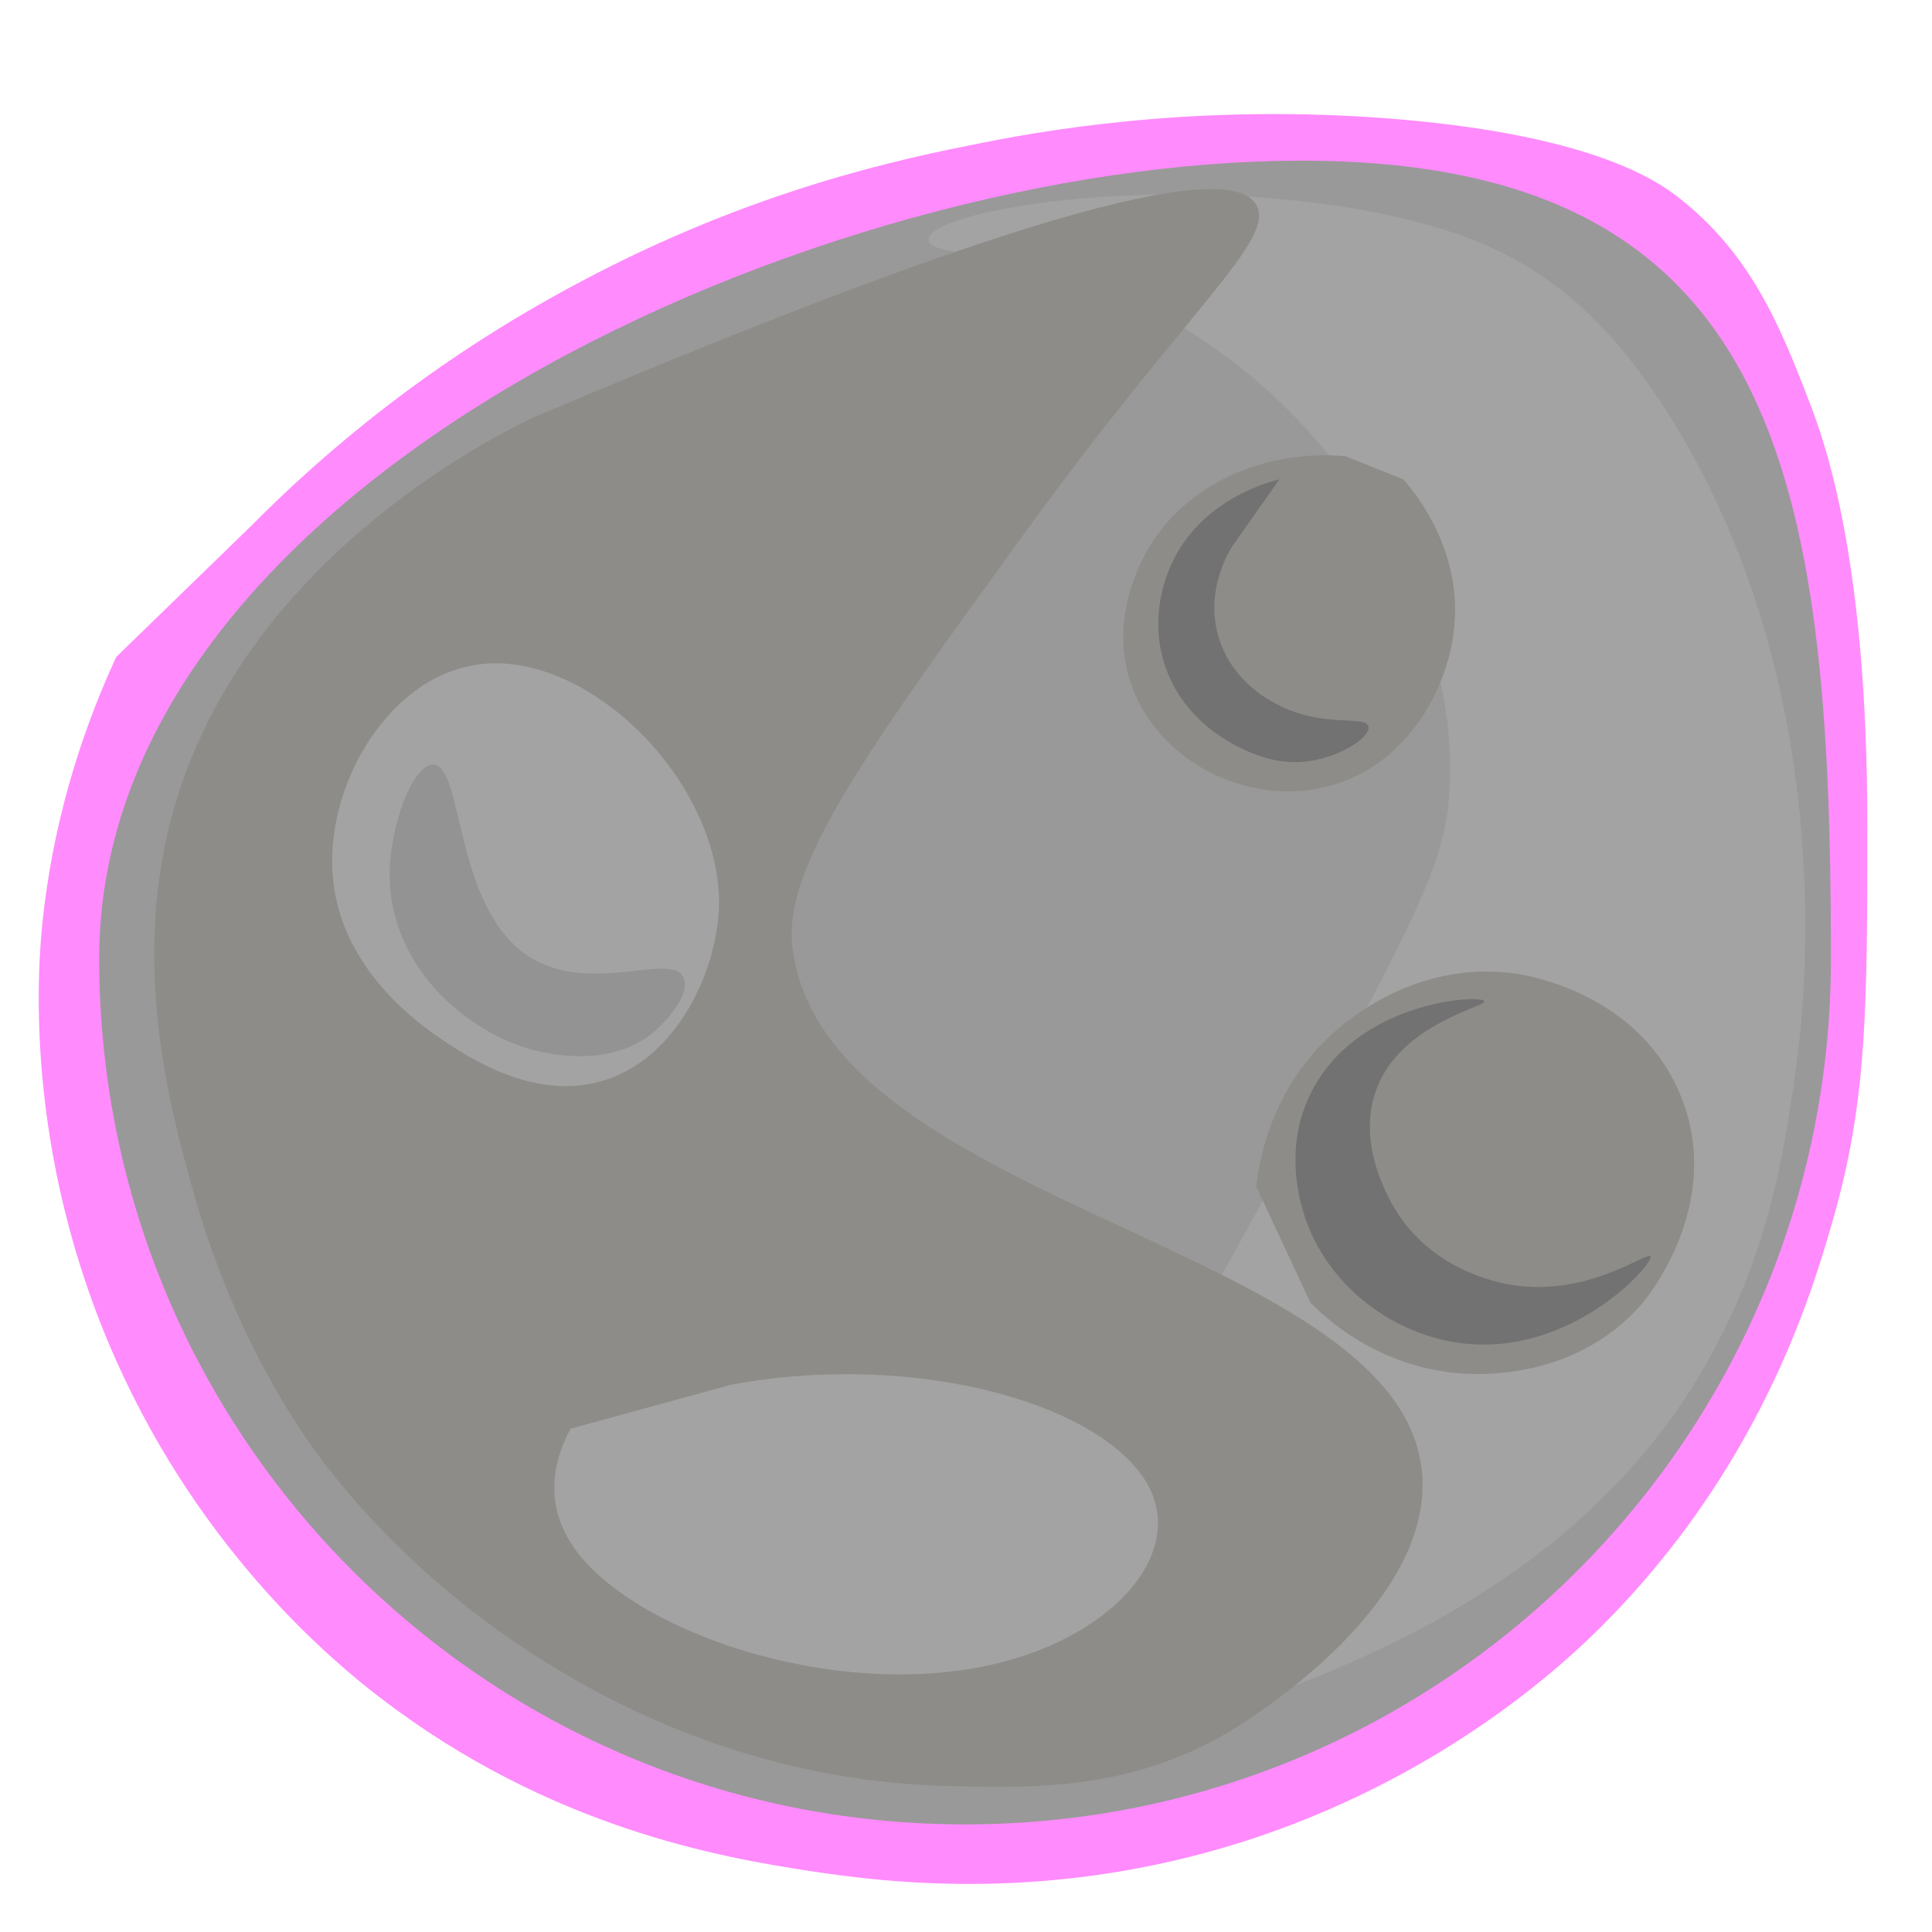
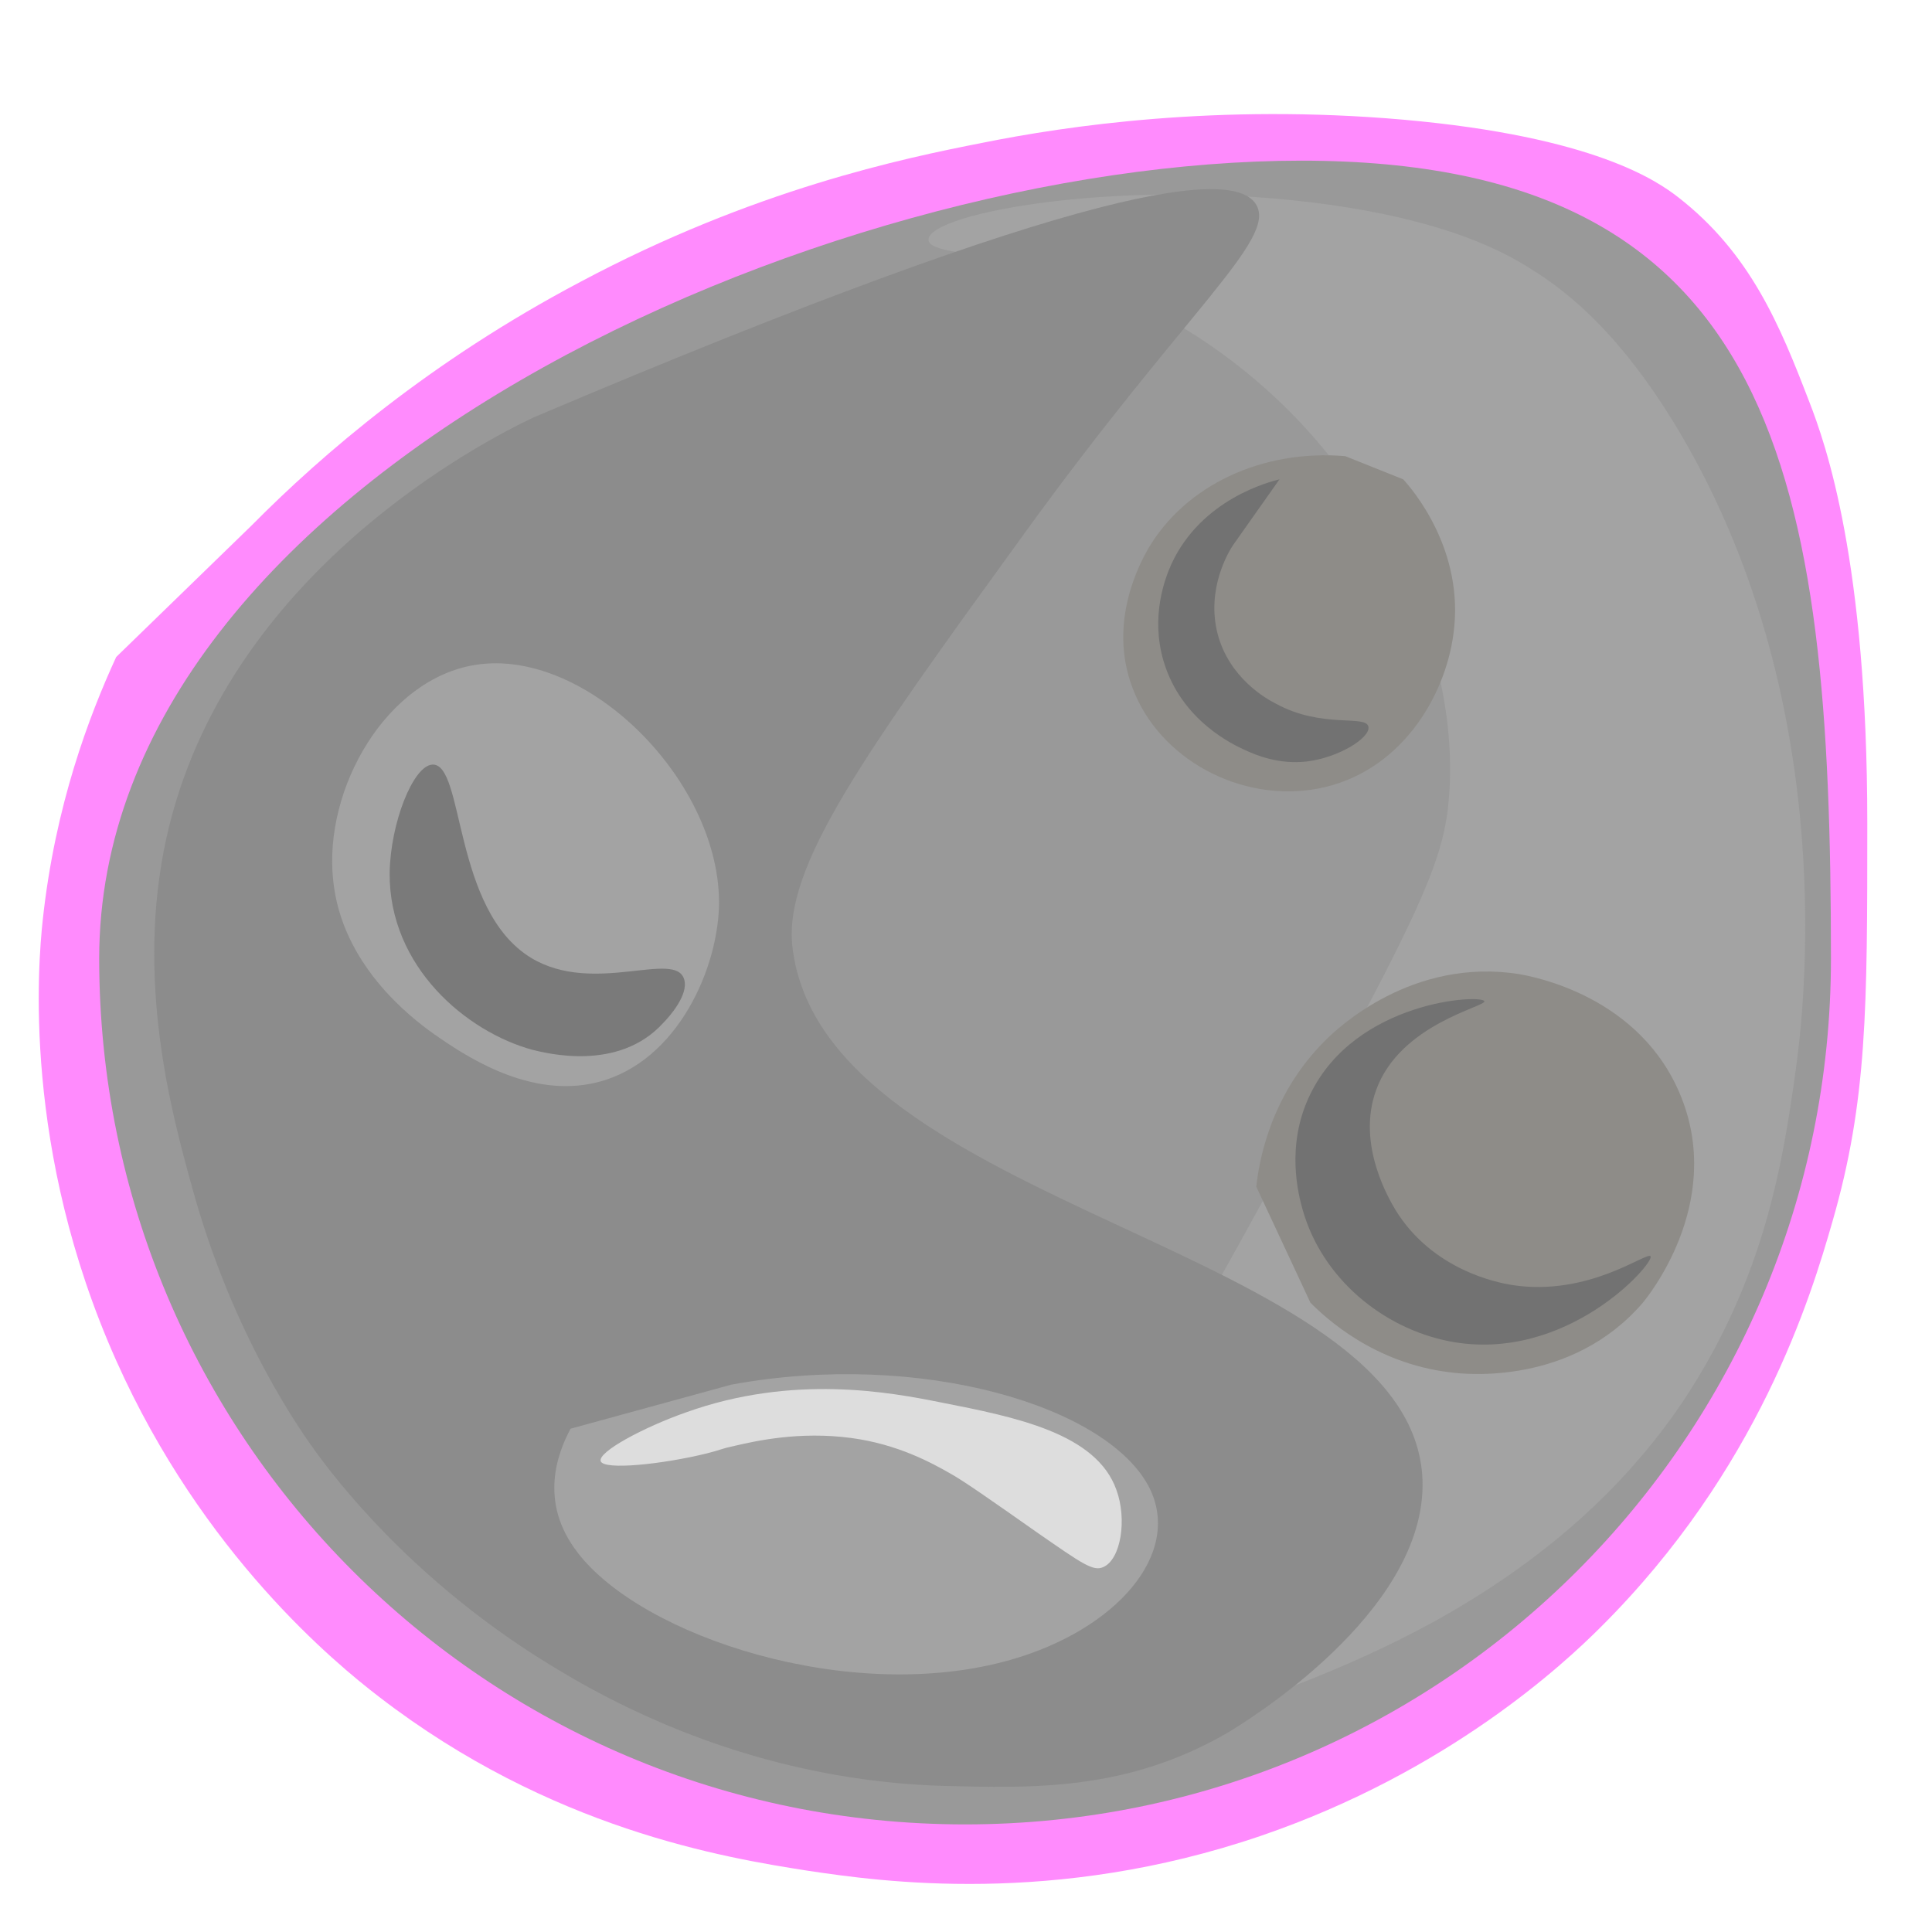
- <svg xmlns="http://www.w3.org/2000/svg" version="1.1" x="0px" y="0px" viewBox="0 0 249.9 249.9" style="enable-background:new 0 0 249.9 249.9;" xml:space="preserve">
+ <svg xmlns="http://www.w3.org/2000/svg" version="1.1" id="Layer_1" x="0px" y="0px" viewBox="0 0 249.9 249.9" style="enable-background:new 0 0 249.9 249.9;" xml:space="preserve">
  <style type="text/css">
	.st0{display:none;fill:#FF7BFF;}
	.st1{fill:#FF8BFD;}
	.st2{fill:#999999;}
	.st3{display:none;fill:#C87137;}
	.st4{display:none;fill:#FFCC00;}
	.st5{display:none;fill:#5B5B5B;}
	.st6{fill:#A3A3A3;}
- 	.st7{fill:#8E8C88;}
- 	.st8{fill:#727272;}
- 	.st9{fill:#939393;}
- 	.st10{display:none;fill:#A3A3A3;}
+ 	.st7{fill:#8C8C8C;}
+ 	.st8{fill:#8E8C88;}
+ 	.st9{fill:#727272;}
+ 	.st10{fill:#7A7A7A;}
+ 	.st11{display:none;fill:#A3A3A3;}
+ 	.st12{fill:#DDDDDD;}
</style>
  <g id="svg2">
    <g id="layer1" transform="translate(-155.4696,-191.6184)">
      <path id="path3336-7" class="st0" d="M307.5,203.6c69,0,97.9,43.9,97.9,112.9s-55.9,124.9-124.9,124.9s-142.9-58.3-124.9-124.9    C176.2,239.6,238.5,203.6,307.5,203.6z" />
      <path id="edr" class="st1" d="M188,259.6c9.2-9.3,23.2-21.3,42.5-31.5c22.5-12,41.8-16,52-18c10.9-2.2,30.5-5.1,54.5-3    c24.8,2.2,32.9,8,35.5,10c9.4,7.3,13.2,16.6,17,26.5c2.1,5.4,7.5,20.6,7.5,54.5c0,23.9,0,35.9-4.5,51.5c-2.8,9.8-9.6,32.2-30,52.5    c-4.7,4.7-19.7,18.7-44,27c-26.7,9.1-49.1,5.9-58.5,4.5c-10.9-1.7-33.3-5.4-55.5-22.5c-5.6-4.3-22.8-18.4-34-43.5    c-12.2-27.3-10.1-51.4-9.5-57c1.6-14.8,6-26.4,9.5-34" />
      <path id="path3336" class="st2" d="M323.8,212.4c61.9,0,68.5,41.4,68.5,103.2s-50.1,112-112,112s-112-50.1-112-112    S261.9,212.4,323.8,212.4z" />
      <path id="path4219" class="st3" d="M339.4,247.3l25.1,109.1L272,414.9l-82.3-73l41.7-103.6L339.4,247.3z" />
-       <rect id="rect3338-3-6" x="255.1" y="357.6" transform="matrix(0.7458 -0.6662 0.6662 0.7458 -182.4088 281.1237)" class="st4" width="44" height="44" />
+       <rect id="rect3338-3-6" x="255.1" y="357.6" transform="matrix(0.7458 -0.6662 0.6662 0.7458 -182.465 281.1116)" class="st4" width="44" height="44" />
      <path id="path3392" class="st4" d="M312.8,336v-32.8v-32.8l28.4,16.4l28.4,16.4l-28.4,16.4L312.8,336z" />
      <path id="path4213" class="st4" d="M277.2,306.9l-44.3,20.6l-33.3-35.8l23.8-42.8l48,9.4L277.2,306.9z" />
      <path class="st5" d="M231.3,388.9c7.8,18,35.6,16.2,36.6,13.6c0.8-2.3-19.8-6-25.3-21.5c-4.9-13.7,5.3-27.4,3.8-28.1    C244.5,352,223.5,370.8,231.3,388.9z" />
    </g>
    <path class="st6" d="M187.5,102c-0.4,7.5-2.3,12.8-13.7,34c-19,35.4-28.8,52.7-36.3,60.4c-20,20.5-34.5,27.4-30.3,31   c6.2,5.5,49.2-1.4,79.1-18.1c15.1-8.5,25-18.4,31.7-28.5c10.2-15.6,12.6-30.2,14.3-42.6c0.9-6.6,6-46.2-14.7-81.7   c-7.6-13-14.6-18.6-19.4-21.6c-3.6-2.3-10.7-6.2-26.1-8.4c-26.3-3.7-52,1-52,4.5c0,2.7,15.1,0.7,33.1,11.5   c3.8,2.3,13.3,8.5,21.4,20C177.5,66.8,188.5,82.3,187.5,102z" />
    <path class="st7" d="M69,54c-5.9,2.8-39.9,19.9-47.5,54.5c-4,18.3,0.7,35.5,3.3,44.9c5.3,19.5,14.3,32,16.2,34.6   c2.5,3.4,11.7,15.5,28,26c6.6,4.2,25.9,16.2,53,17c11.5,0.3,23.9,0.7,37-7c1.6-1,25.5-15.3,25-32.5c-1-30.4-77.5-34.9-81.5-69   c-1.2-10.4,9.2-24.8,30-53.5c21-29,32.6-38,30-42.5C159.8,21.8,141.8,23.1,69,54z" />
-     <path class="st7" d="M174,59c-10.8-0.9-20.7,3.8-25.5,12c-0.9,1.6-5.3,9.4-2,18c3.4,9.1,13.9,14.9,24,13c10.5-2,16.4-11.7,17.5-20   c1.5-10.9-5.4-18.8-6.5-20" />
-     <path class="st7" d="M162.5,153.5c0.3-2.8,1.6-11.7,9-19c1.5-1.5,11.2-10.7,25-8.5c1.7,0.3,15.8,2.8,21,16c5.5,13.9-4.6,26-5,26.5   c-9.2,10.7-22.9,9.3-25,9c-9.8-1.2-16-7-18-9" />
-     <path class="st8" d="M192,129.5c-0.4-0.9-16.6-0.1-22.5,12c-3.3,6.7-1.5,13.2-1,15c2.5,8.8,10.3,15.3,19,17   c15.1,2.9,26.5-10.1,26-11c-0.4-0.7-8,5.3-18,3.7c-1.8-0.3-10.2-1.9-15-9.7c-0.7-1.2-5.1-8.4-2.5-15.5   C181.1,132.4,192.3,130.2,192,129.5z" />
+     <path class="st8" d="M174,59c-10.8-0.9-20.7,3.8-25.5,12c-0.9,1.6-5.3,9.4-2,18c3.4,9.1,13.9,14.9,24,13c10.5-2,16.4-11.7,17.5-20   c1.5-10.9-5.4-18.8-6.5-20" />
+     <path class="st8" d="M162.5,153.5c0.3-2.8,1.6-11.7,9-19c1.5-1.5,11.2-10.7,25-8.5c1.7,0.3,15.8,2.8,21,16c5.5,13.9-4.6,26-5,26.5   c-9.2,10.7-22.9,9.3-25,9c-9.8-1.2-16-7-18-9" />
+     <path class="st9" d="M192,129.5c-0.4-0.9-16.6-0.1-22.5,12c-3.3,6.7-1.5,13.2-1,15c2.5,8.8,10.3,15.3,19,17   c15.1,2.9,26.5-10.1,26-11c-0.4-0.7-8,5.3-18,3.7c-1.8-0.3-10.2-1.9-15-9.7c-0.7-1.2-5.1-8.4-2.5-15.5   C181.1,132.4,192.3,130.2,192,129.5z" />
    <path class="st6" d="M76.3,140.2c10.7-2,16.4-14.1,16.7-22.9c0.4-16.1-17.1-33.6-31.5-31.3c-11.5,1.8-19.7,16-18.4,27.9   c1.1,10.7,9.7,17.5,13.1,19.9C59.8,136.3,67.8,141.8,76.3,140.2z" />
-     <path class="st8" d="M165.5,62c-1.2,0.3-10.1,2.5-14,11c-0.8,1.8-2.7,6.7-1,12.5c2.3,7.8,9.2,10.9,10.5,11.5c1.5,0.7,4.4,1.9,8,1.5   c4.2-0.5,8.3-3.1,8-4.5c-0.3-1.6-6,0.3-12-3c-1.2-0.6-6-3.3-7.5-9c-1.5-5.8,1.4-10.6,2-11.5" />
-     <path class="st9" d="M50.4,112.9c-0.1,12.2,10,20.6,18.5,22.9c1.7,0.4,11.1,2.9,16.9-3.5c0.7-0.7,3.3-3.6,2.7-5.6   c-1.1-3.9-11.7,2.1-19.8-2.8c-10.2-6.2-8.6-25.3-12.8-25C53.4,99.1,50.5,106.5,50.4,112.9z" />
-     <path class="st10" d="M145,137.5" />
+     <path class="st9" d="M165.5,62c-1.2,0.3-10.1,2.5-14,11c-0.8,1.8-2.7,6.7-1,12.5c2.3,7.8,9.2,10.9,10.5,11.5c1.5,0.7,4.4,1.9,8,1.5   c4.2-0.5,8.3-3.1,8-4.5c-0.3-1.6-6,0.3-12-3c-1.2-0.6-6-3.3-7.5-9c-1.5-5.8,1.4-10.6,2-11.5" />
+     <path class="st10" d="M50.4,112.9c-0.1,12.2,10,20.6,18.5,22.9c1.7,0.4,11.1,2.9,16.9-3.5c0.7-0.7,3.3-3.6,2.7-5.6   c-1.1-3.9-11.7,2.1-19.8-2.8c-10.2-6.2-8.6-25.3-12.8-25C53.4,99.1,50.5,106.5,50.4,112.9z" />
+     <path class="st11" d="M145,137.5" />
    <path class="st6" d="M94.6,179.1c24.5-4.5,48.8,2.8,54.1,13.4c4.2,8.5-4.3,18.3-18,22.2c-20.7,5.9-47.7-3-56-13.9   c-5.1-6.6-2.5-13-0.9-16" />
  </g>
-   <g id="Layer_2">
+   <g id="Layer_2_1_">
</g>
+   <path class="st12" d="M77.7,189c0.4,1.2,8,0.4,13.7-1c2-0.5,1.8-0.6,3.7-1c2.6-0.6,8.3-1.9,15-1c6,0.8,10.4,3.2,13,4.7  c1.6,0.9,4.9,3.2,11.3,7.7c5.5,3.8,7,4.9,8.3,4.3c2.3-1,3.1-6.2,1.7-10c-2.6-7.3-13-9.4-22.7-11.3c-6.5-1.3-19.1-3.7-33,1.3  C83.3,184.6,77.3,187.8,77.7,189z" />
</svg>
